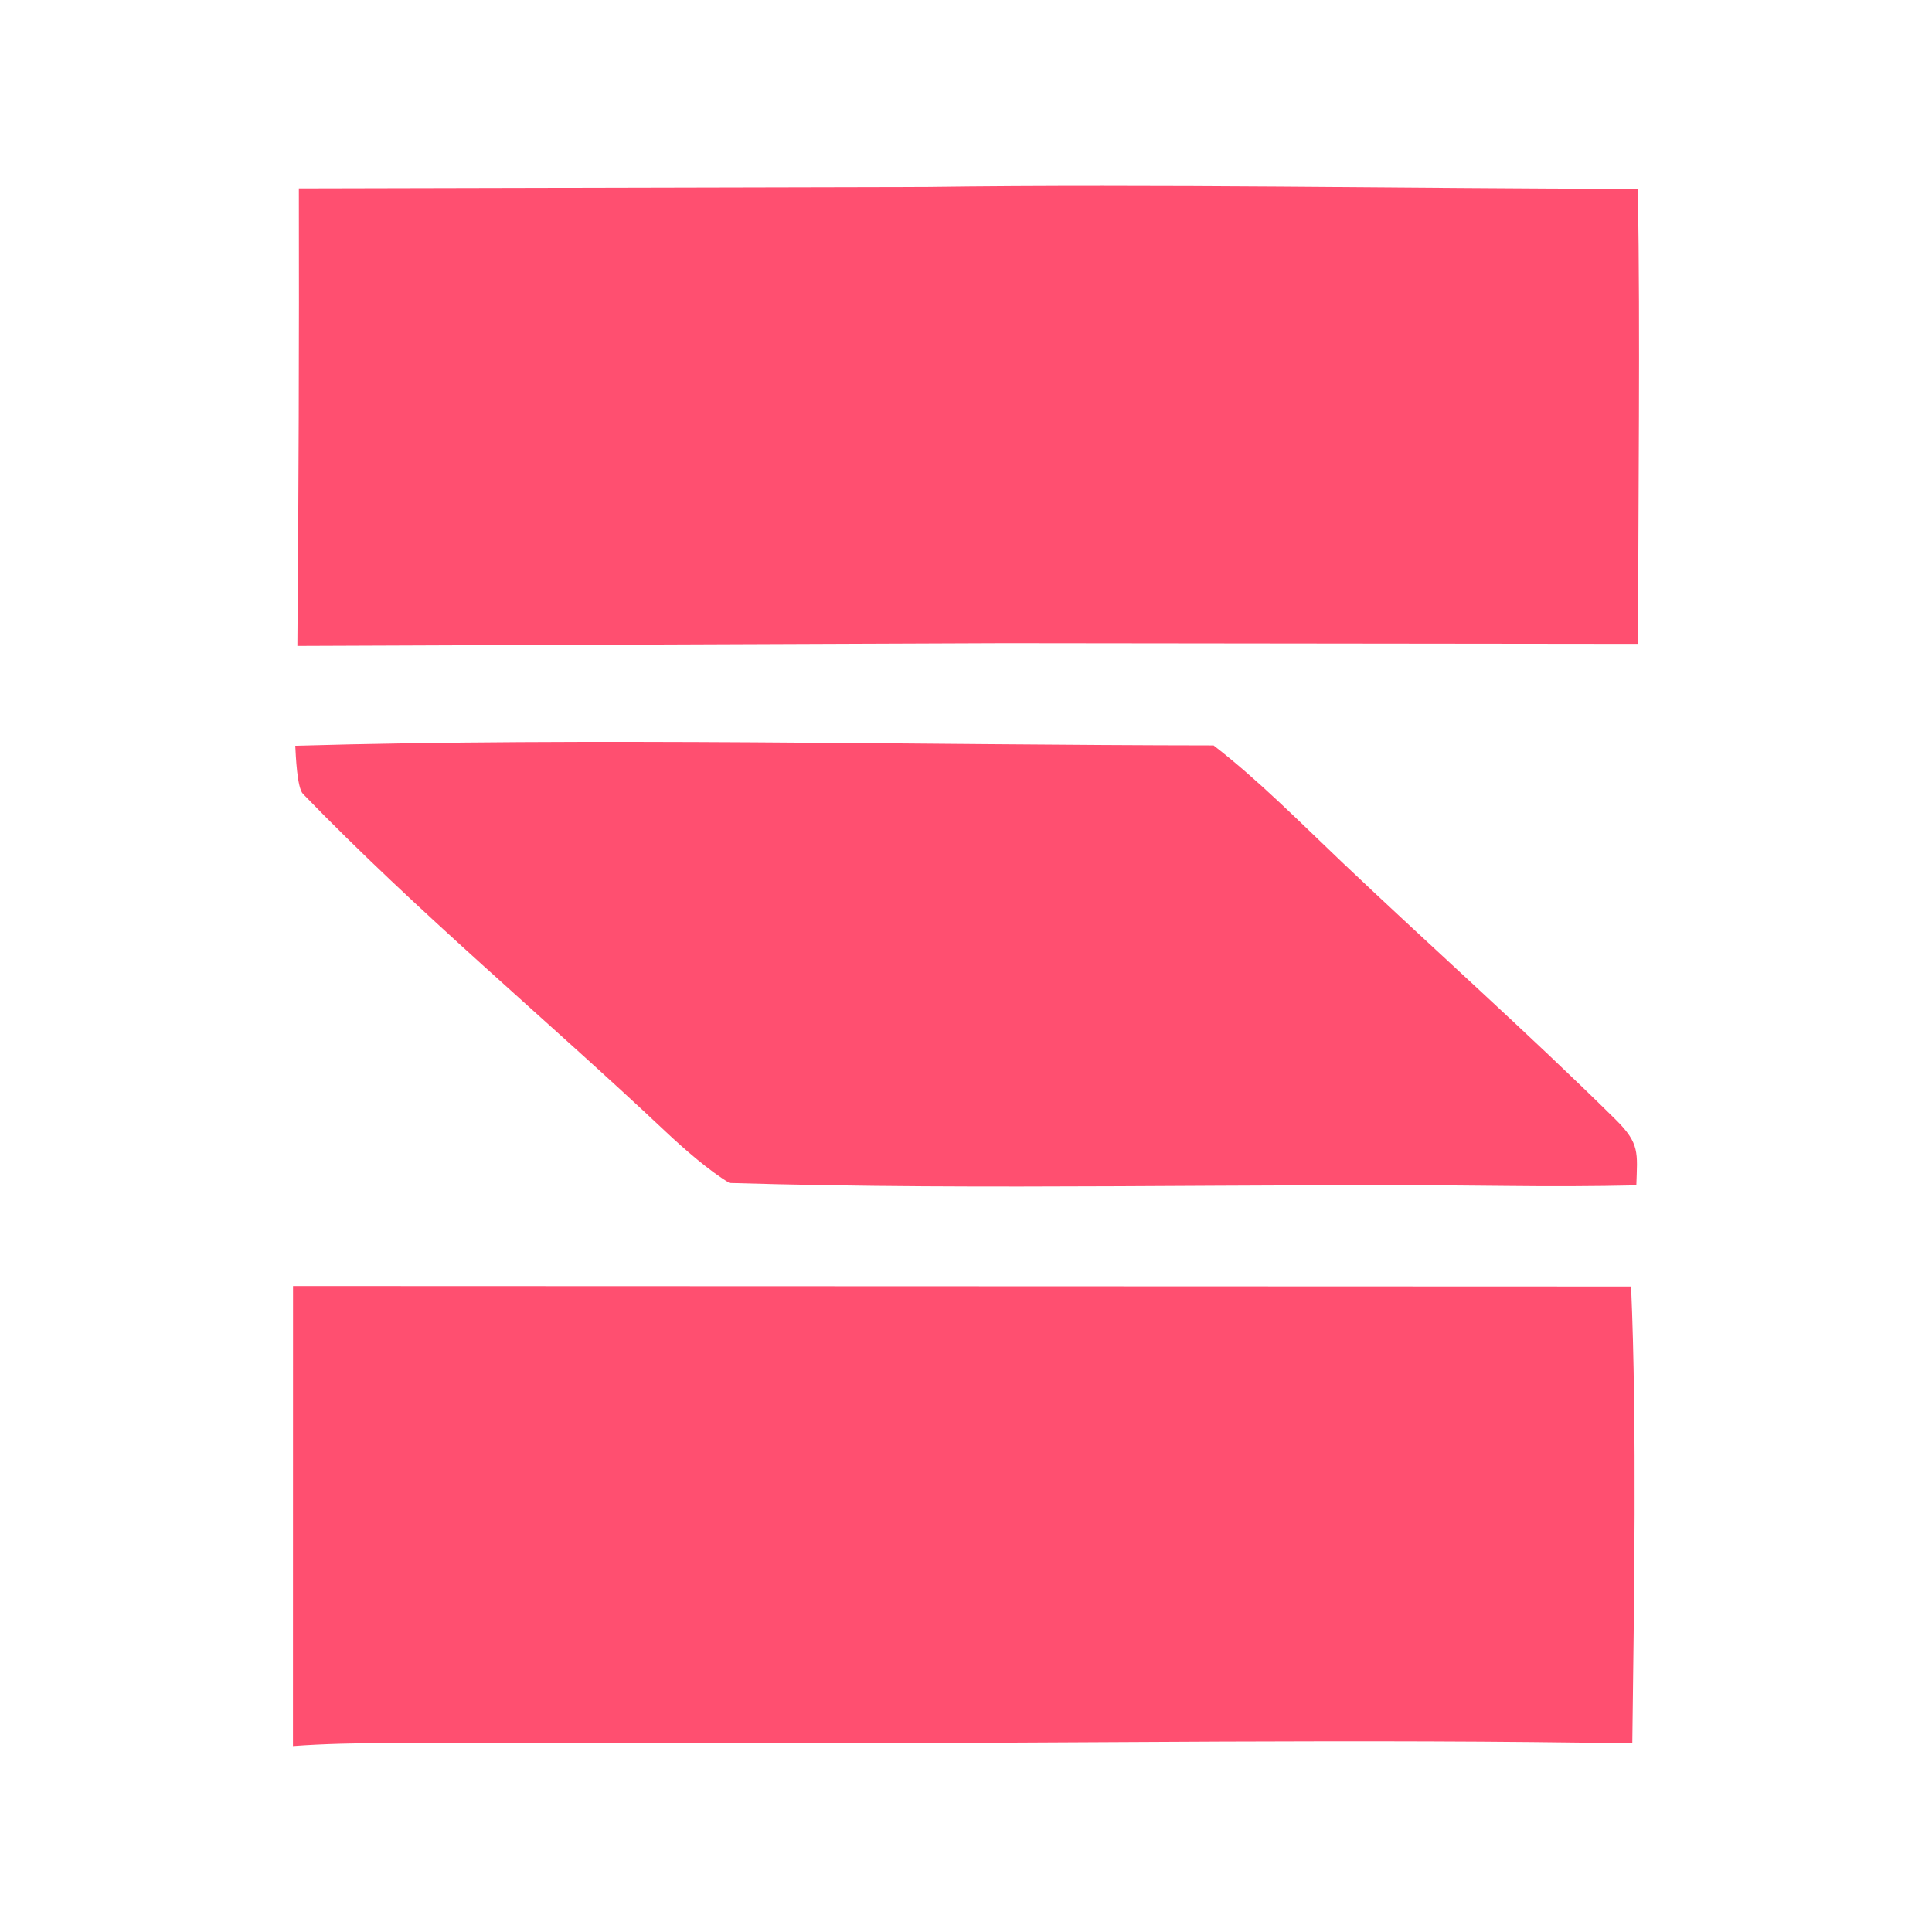
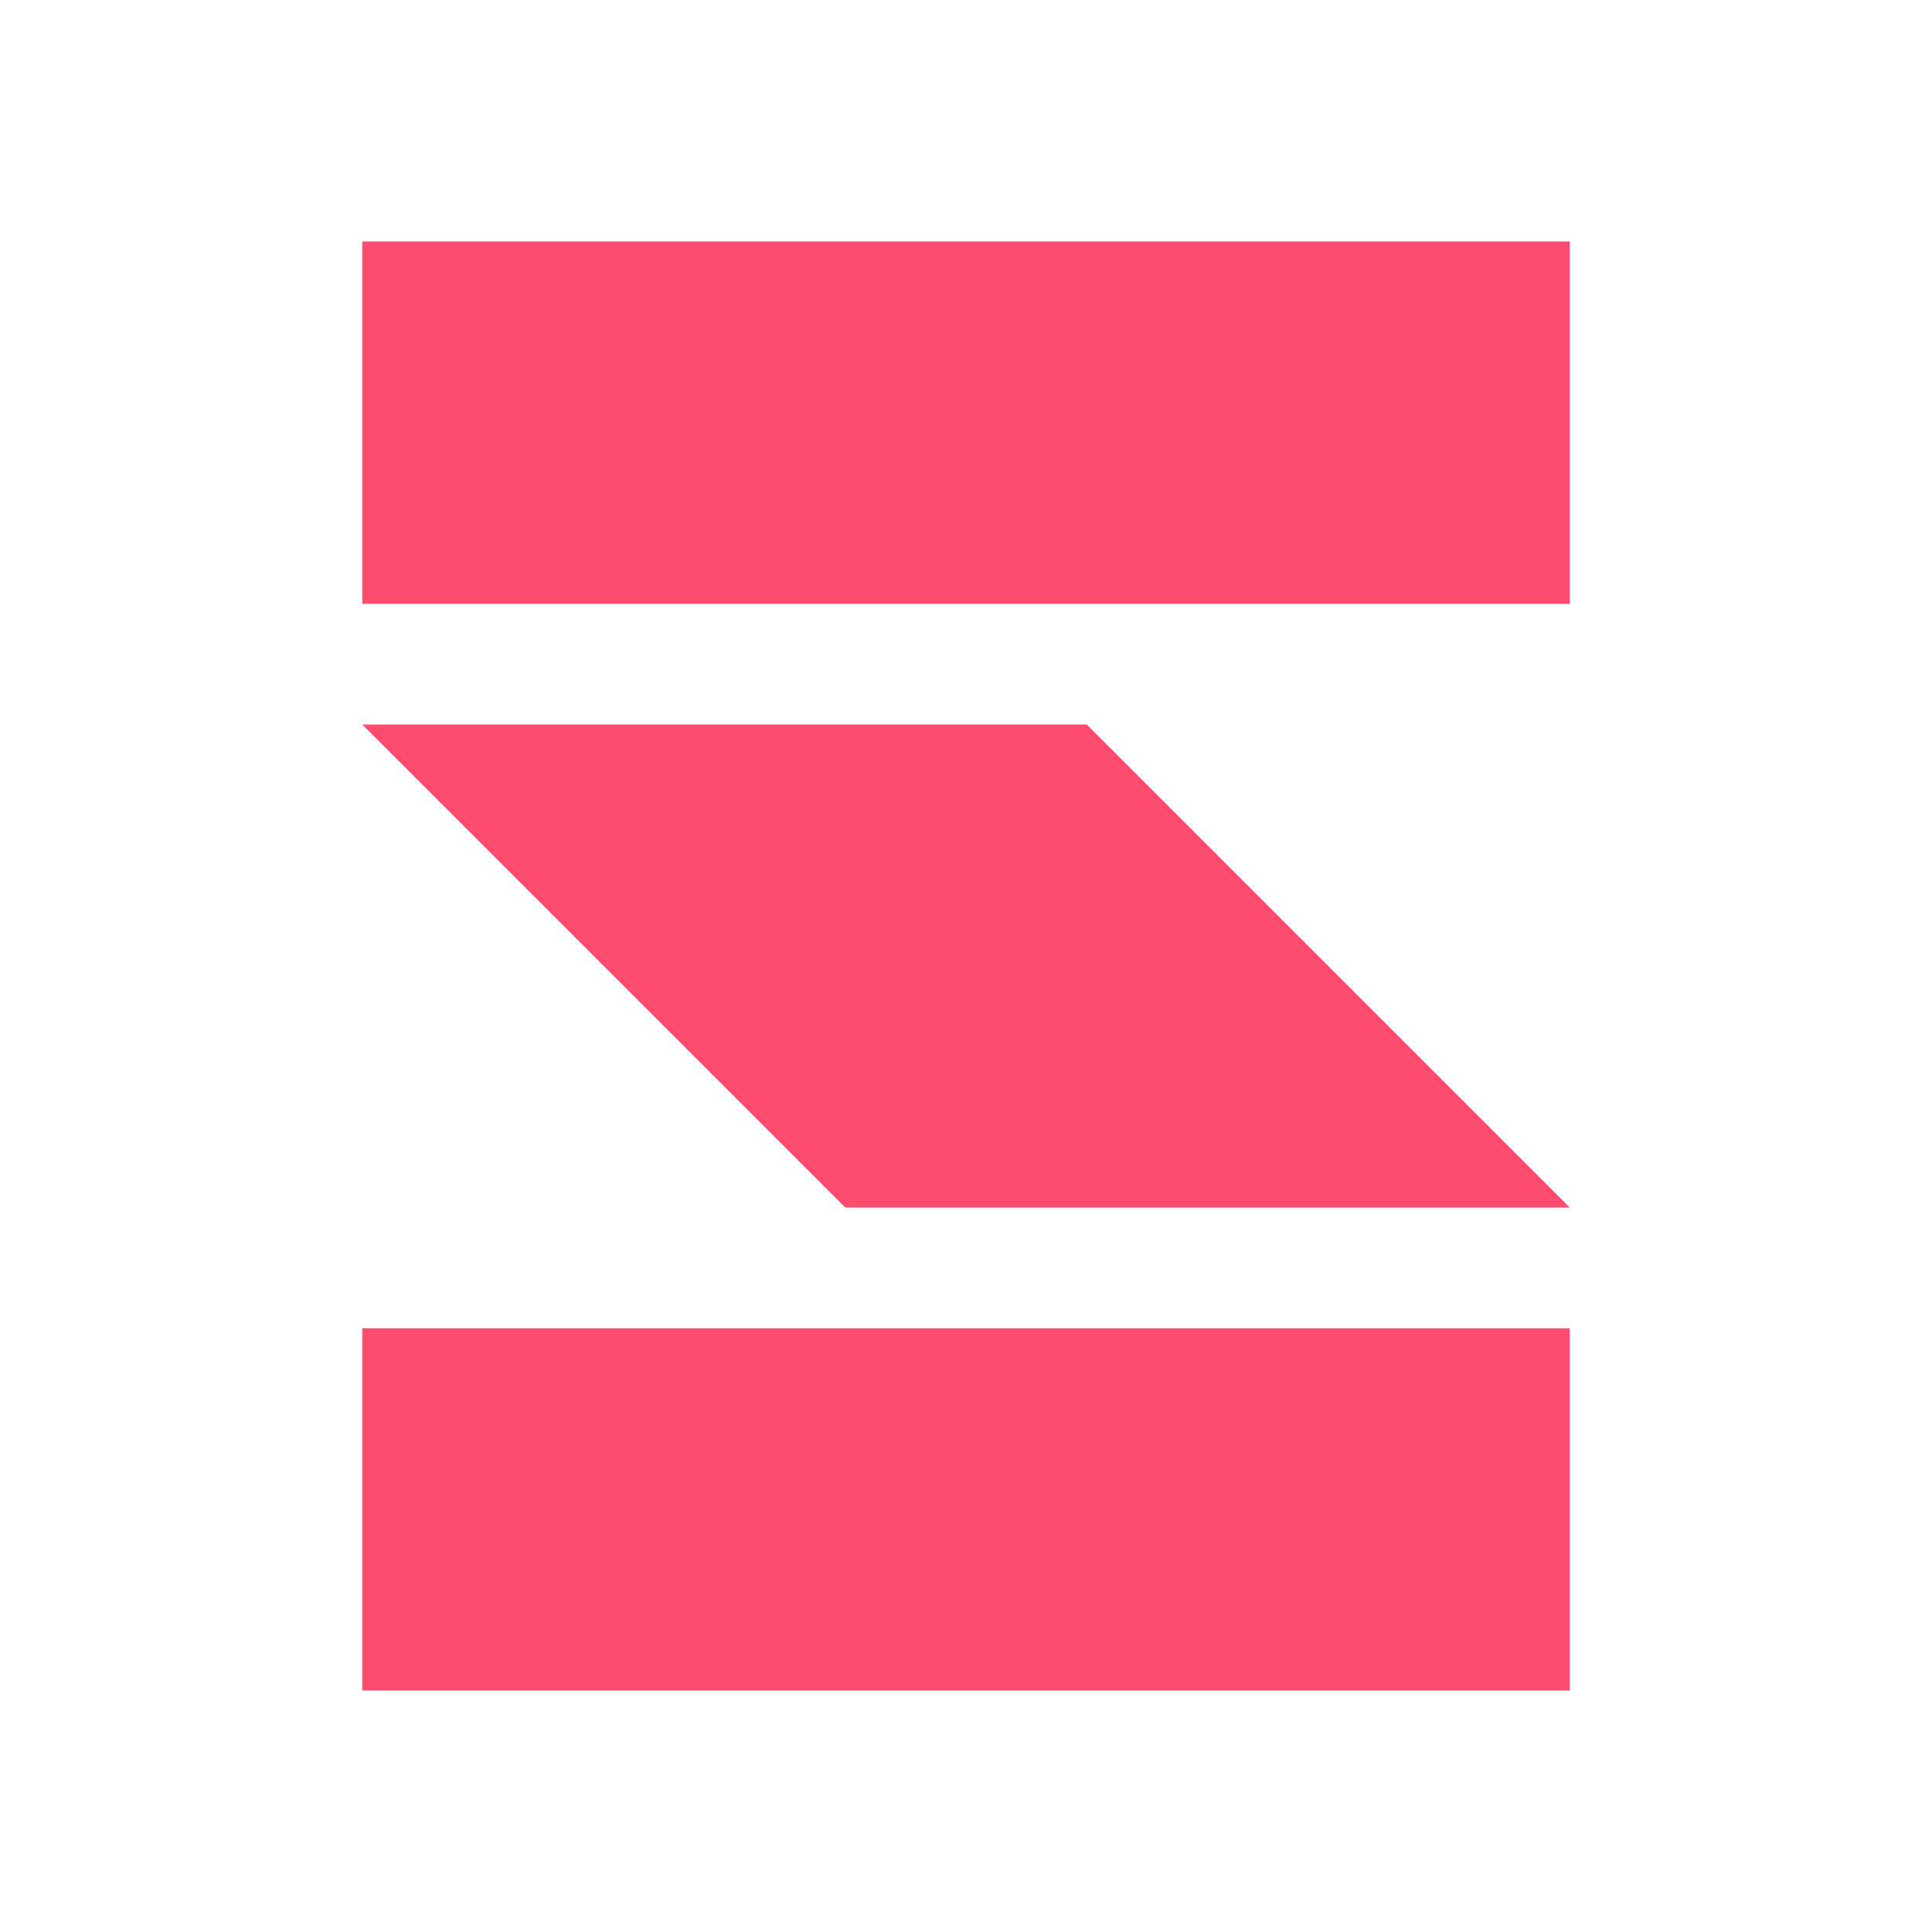
<svg xmlns="http://www.w3.org/2000/svg" viewBox="0 0 512 512" role="img" aria-labelledby="title desc">
-   <g transform="scale(2.031746) translate(-0.2258272 24.24976)">
-     <path fill="#FF4F70" d="m38.447 143.5 174.528.062c.786 18.169.381 41.301.158 59.596-35.008-.618-71.78-.023-106.934-.023l-41.839.008c-8.121.006-17.958-.238-25.922.357Z" />
-     <path fill="#FF4F70" d="M120.998.137c30.356-.401 62.362.198 92.862.241.326 19.463.03 39.82.037 59.355l-82.597-.092-92.287.359c.171-19.893.235-39.786.194-59.679Z" />
-     <path fill="#FF4F70" d="M38.741 73.026c37.93-1.095 81.427-.086 119.778-.046 5.8 4.473 11.401 10.147 16.739 15.215 11.839 11.243 24.069 22.095 35.683 33.565 3.197 3.157 2.853 4.332 2.718 8.604-5.597.129-11.332.137-16.936.074-33.673-.382-67.715.624-101.347-.386-2.638-1.57-5.93-4.445-8.309-6.684-15.638-14.732-32.414-28.654-47.326-44.071-.77-.796-.932-4.984-1.001-6.271Z" />
-   </g>
+   <path fill="#FD4D6E" d="M96 64H416V160H96Z" />
+   <path fill="#FD4D6E" d="M96 192H288L416 320H224Z" />
+   <path fill="#FD4D6E" d="M96 352H416V448H96Z" />
</svg>
